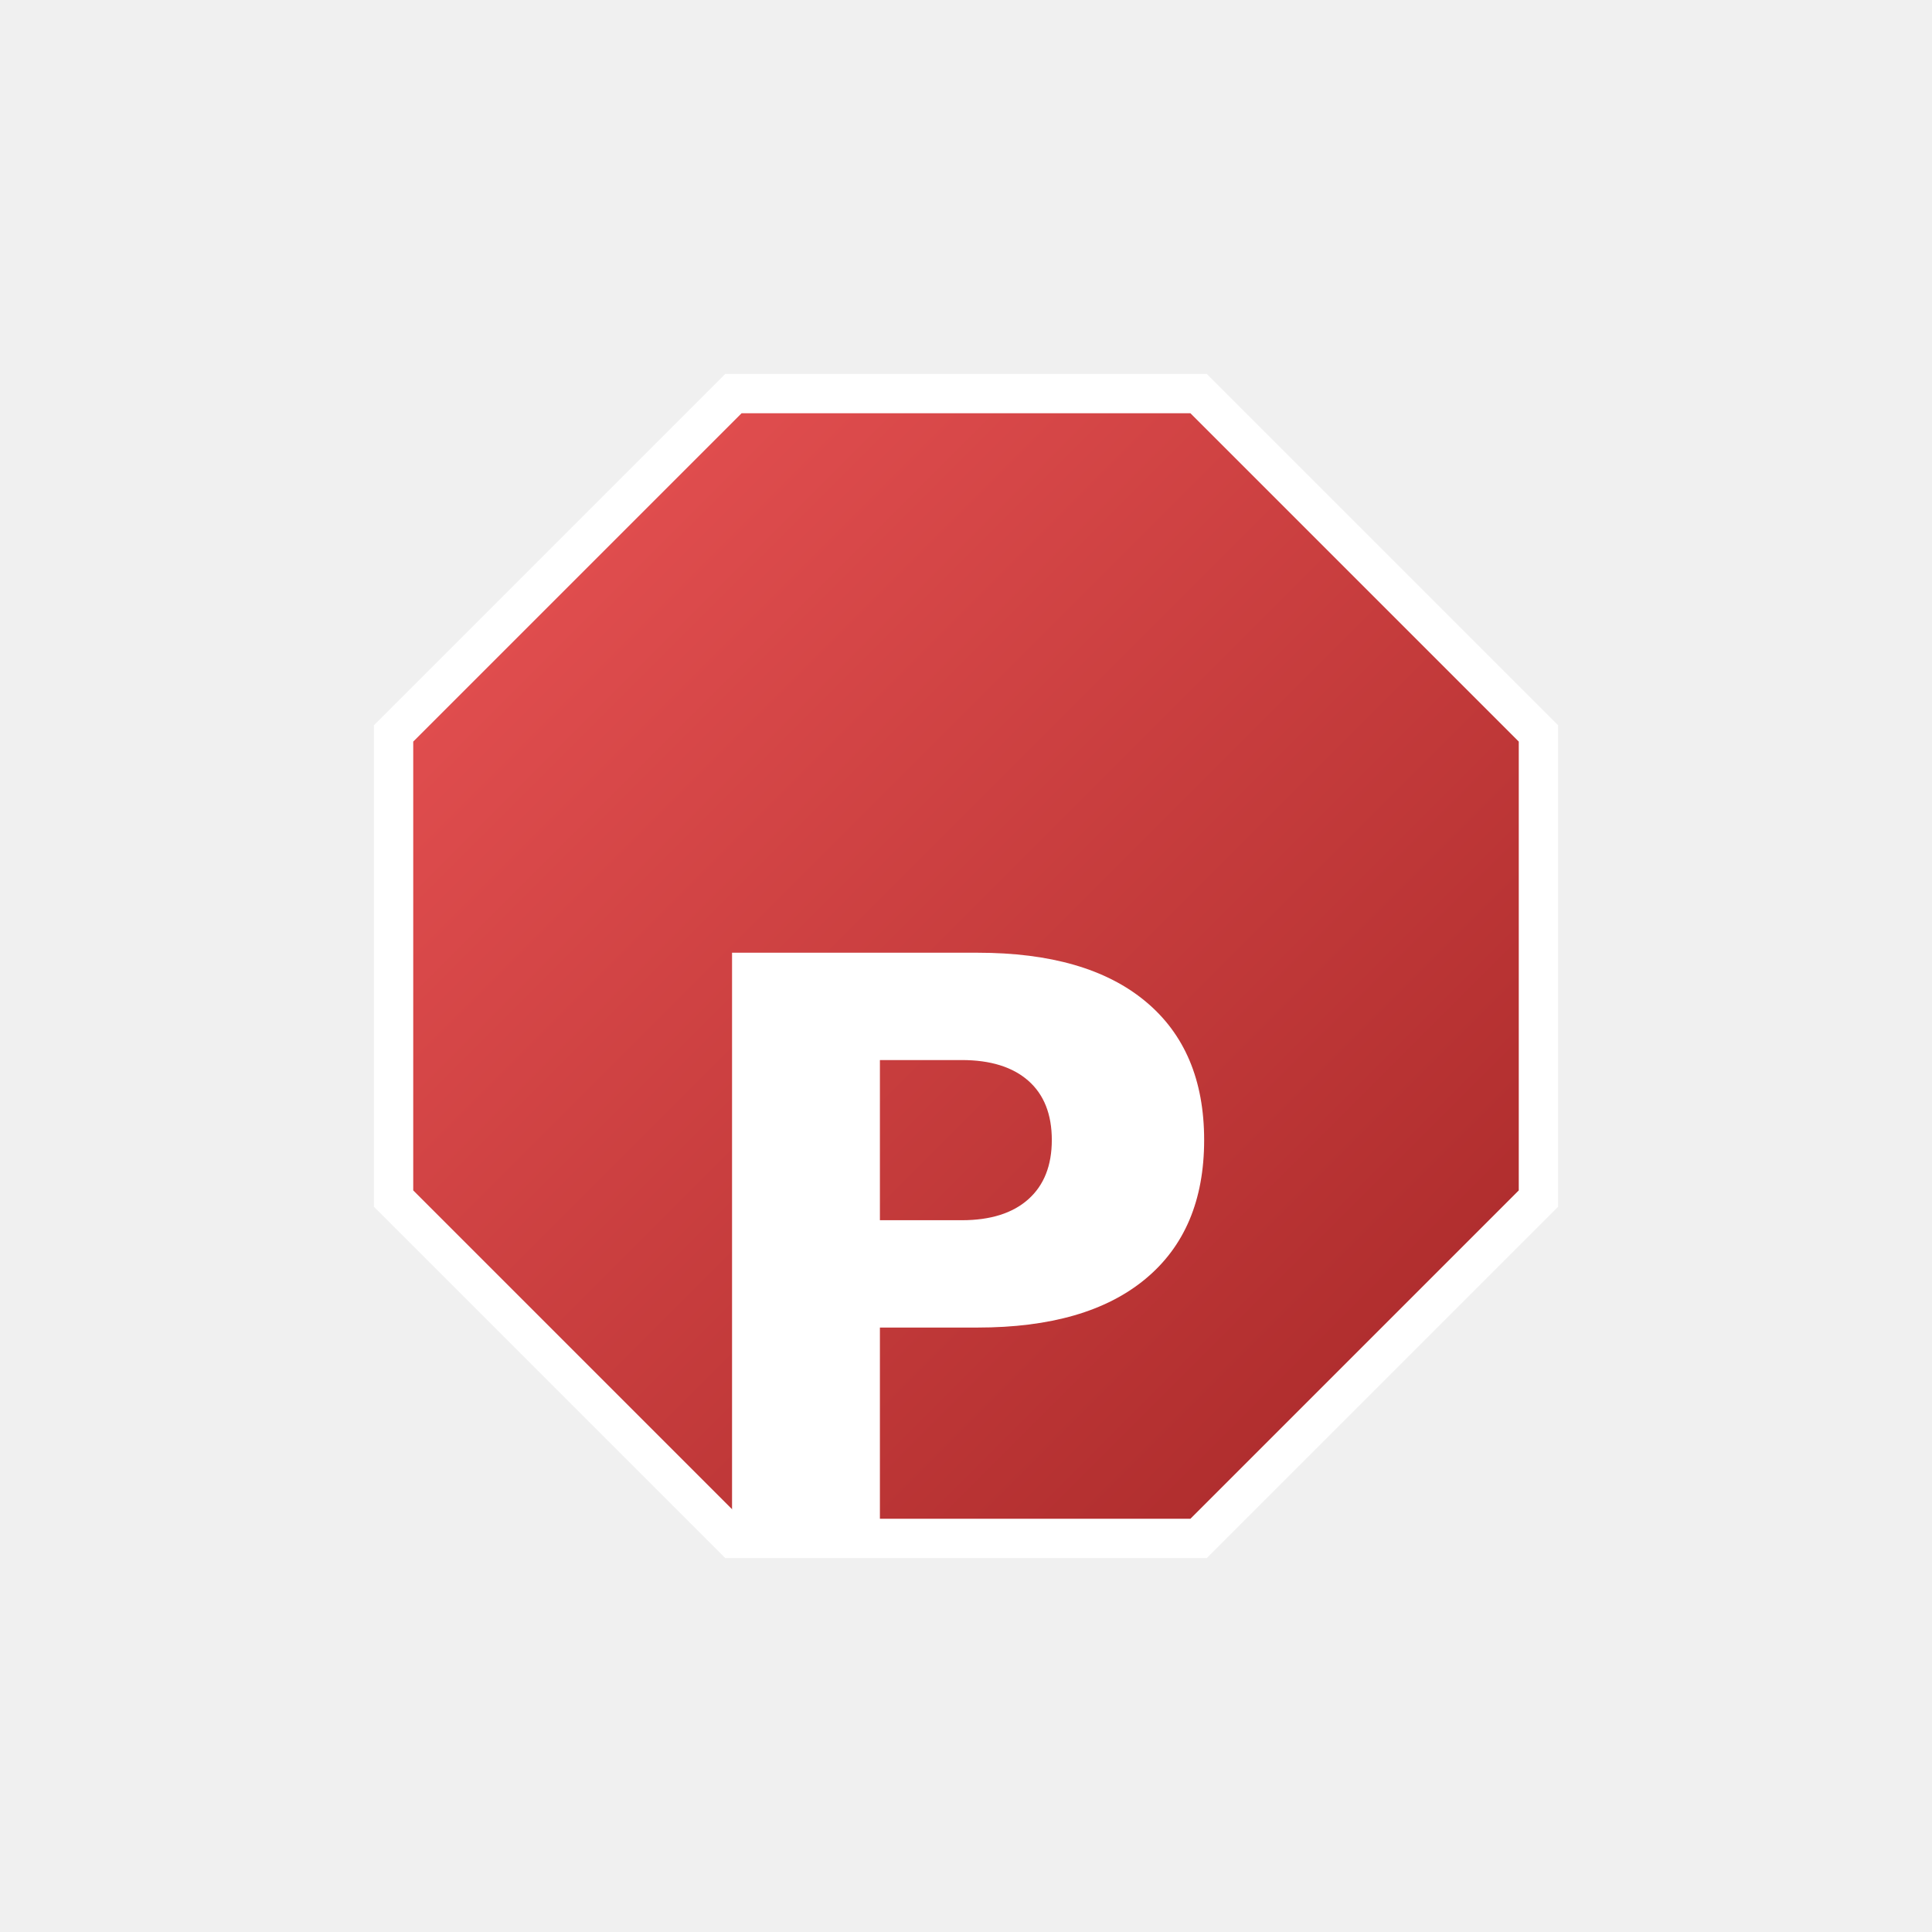
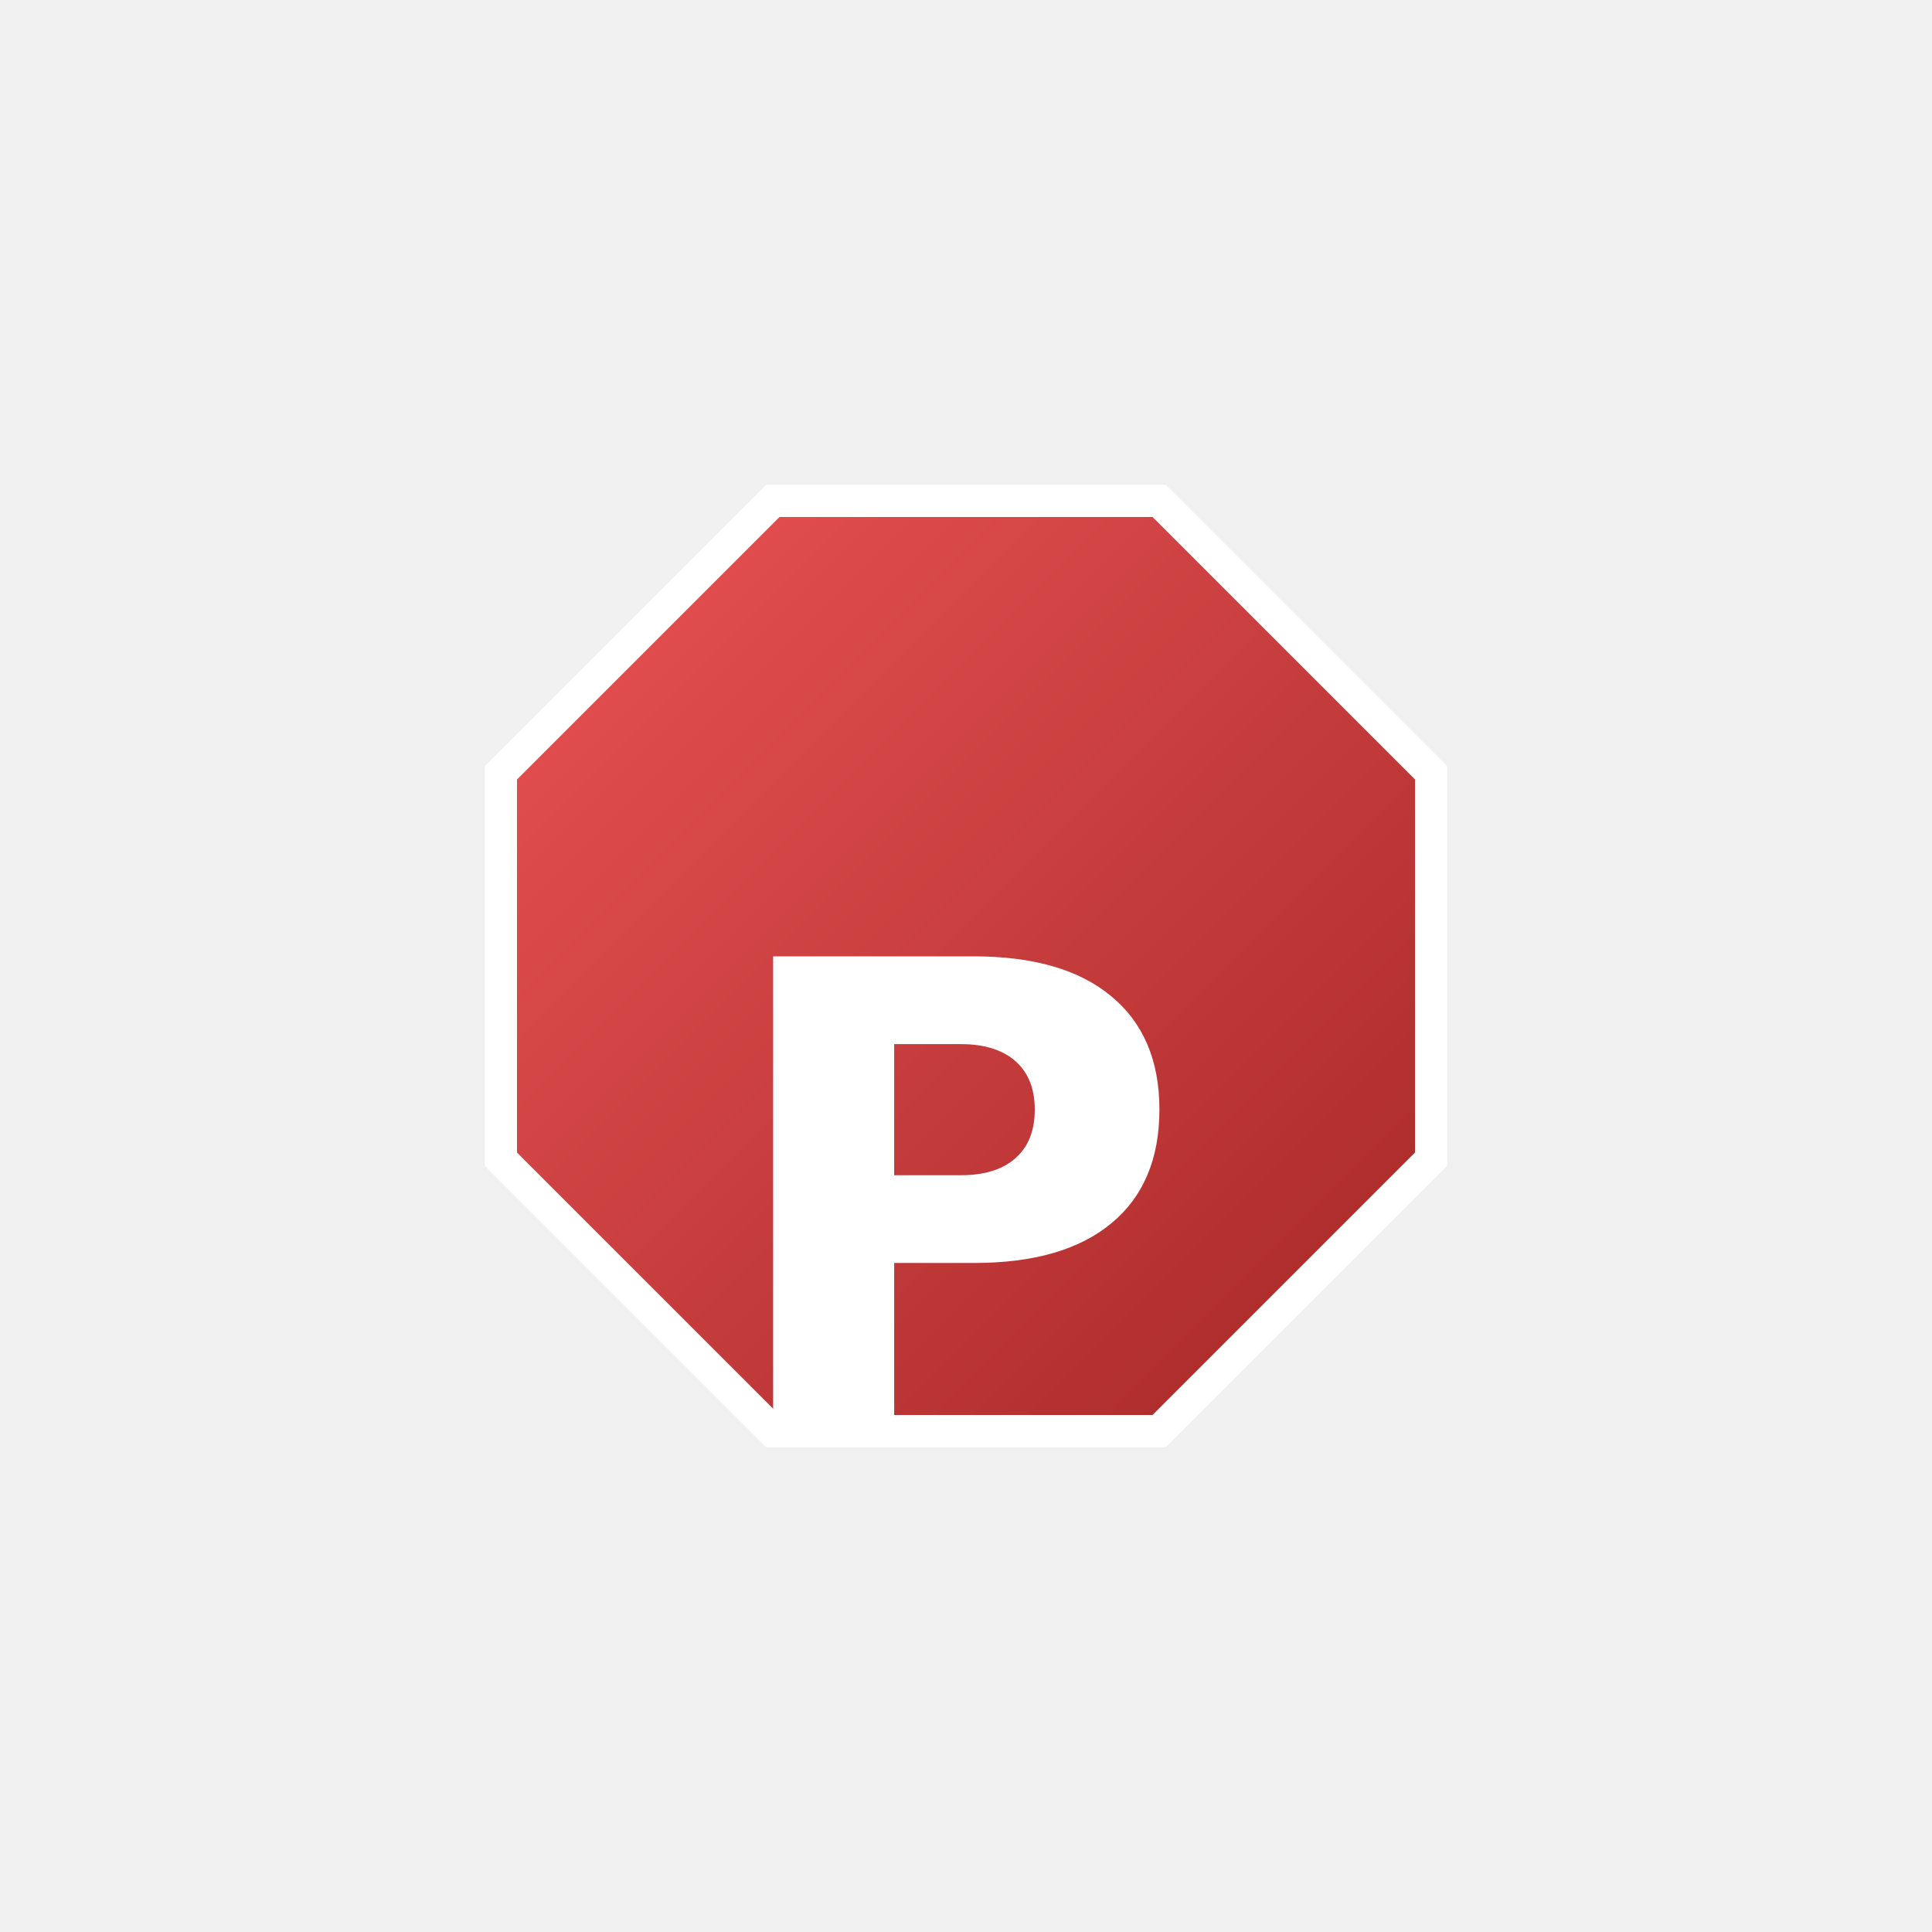
<svg xmlns="http://www.w3.org/2000/svg" width="108" height="108" viewBox="0 0 108 108">
  <defs>
    <linearGradient id="g" x1="0%" y1="0%" x2="100%" y2="100%">
      <stop offset="0%" stop-color="#ea5455" />
      <stop offset="100%" stop-color="#a62727" />
    </linearGradient>
  </defs>
-   <polygon points="41,22 67,22 86,41 86,67 67,86 41,86 22,67 22,41" fill="url(#g)" stroke="#ffffff" stroke-width="2.2" />
-   <text x="53" y="70.1" text-anchor="middle" dominant-baseline="central" font-family="DejaVu Sans" font-weight="bold" font-size="44" fill="#ffffff">P</text>
+   <polygon points="43.2,28.0 64.8,28.0 80.0,43.2 80.0,64.8 64.8,80.0 43.2,80.0 28.0,64.8 28.0,43.2" fill="url(#g)" stroke="#ffffff" stroke-width="1.8" />
+   <text x="53.1" y="67.25" text-anchor="middle" dominant-baseline="central" font-family="DejaVu Sans" font-weight="bold" font-size="36" fill="#ffffff">P</text>
</svg>
